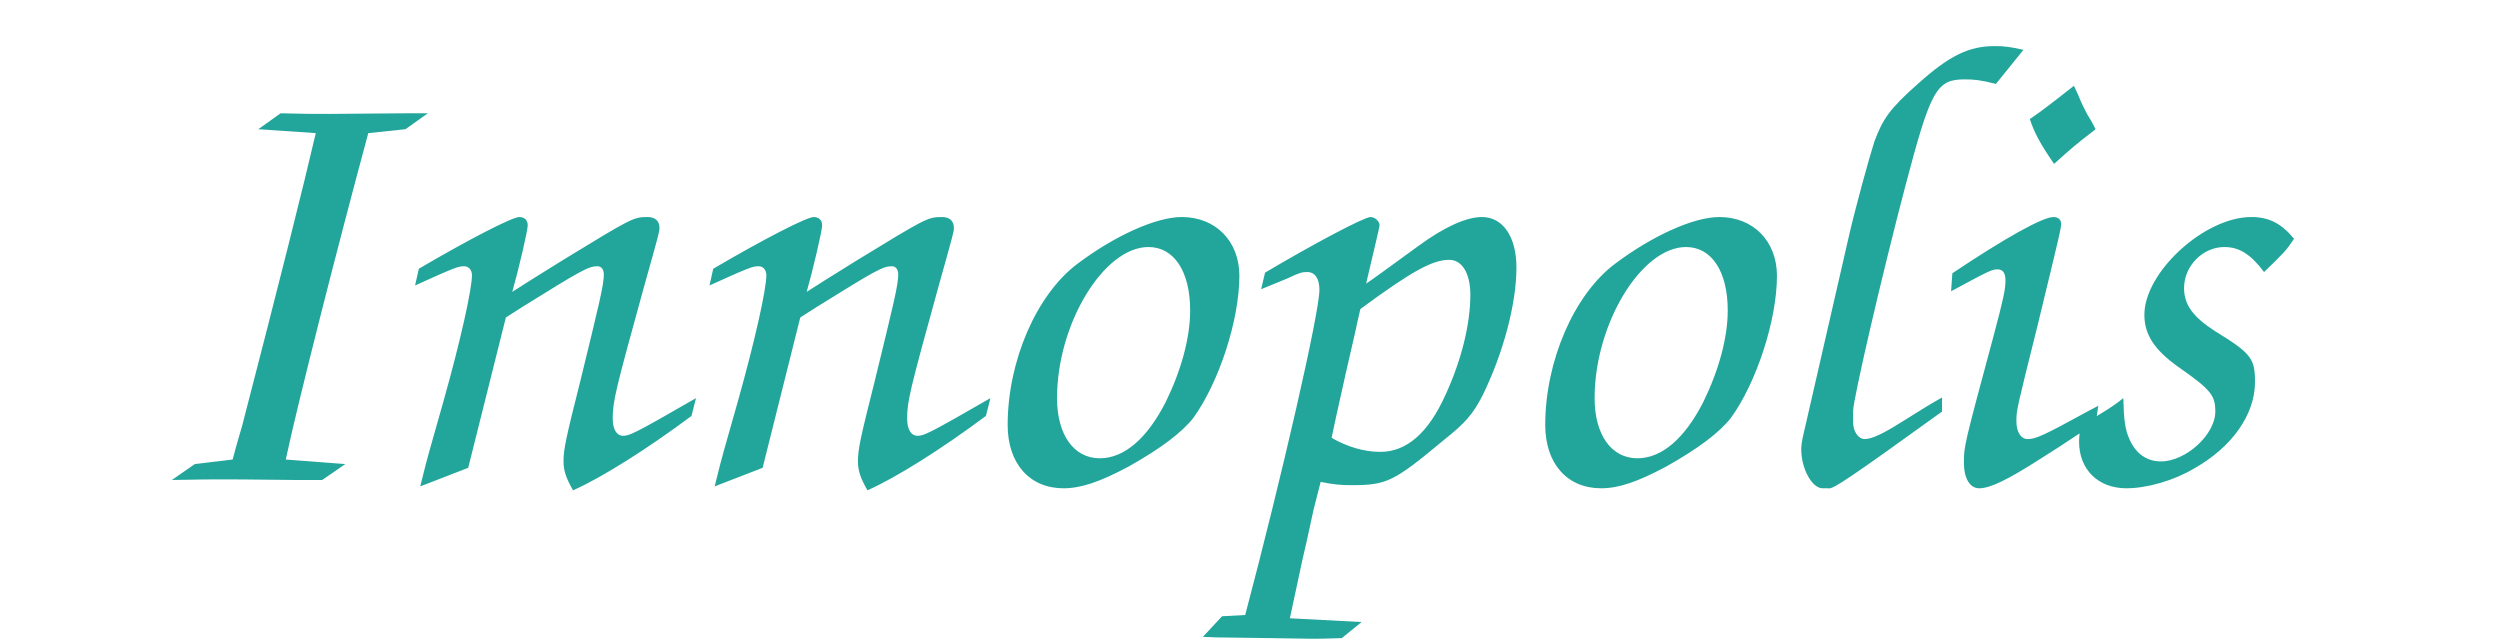
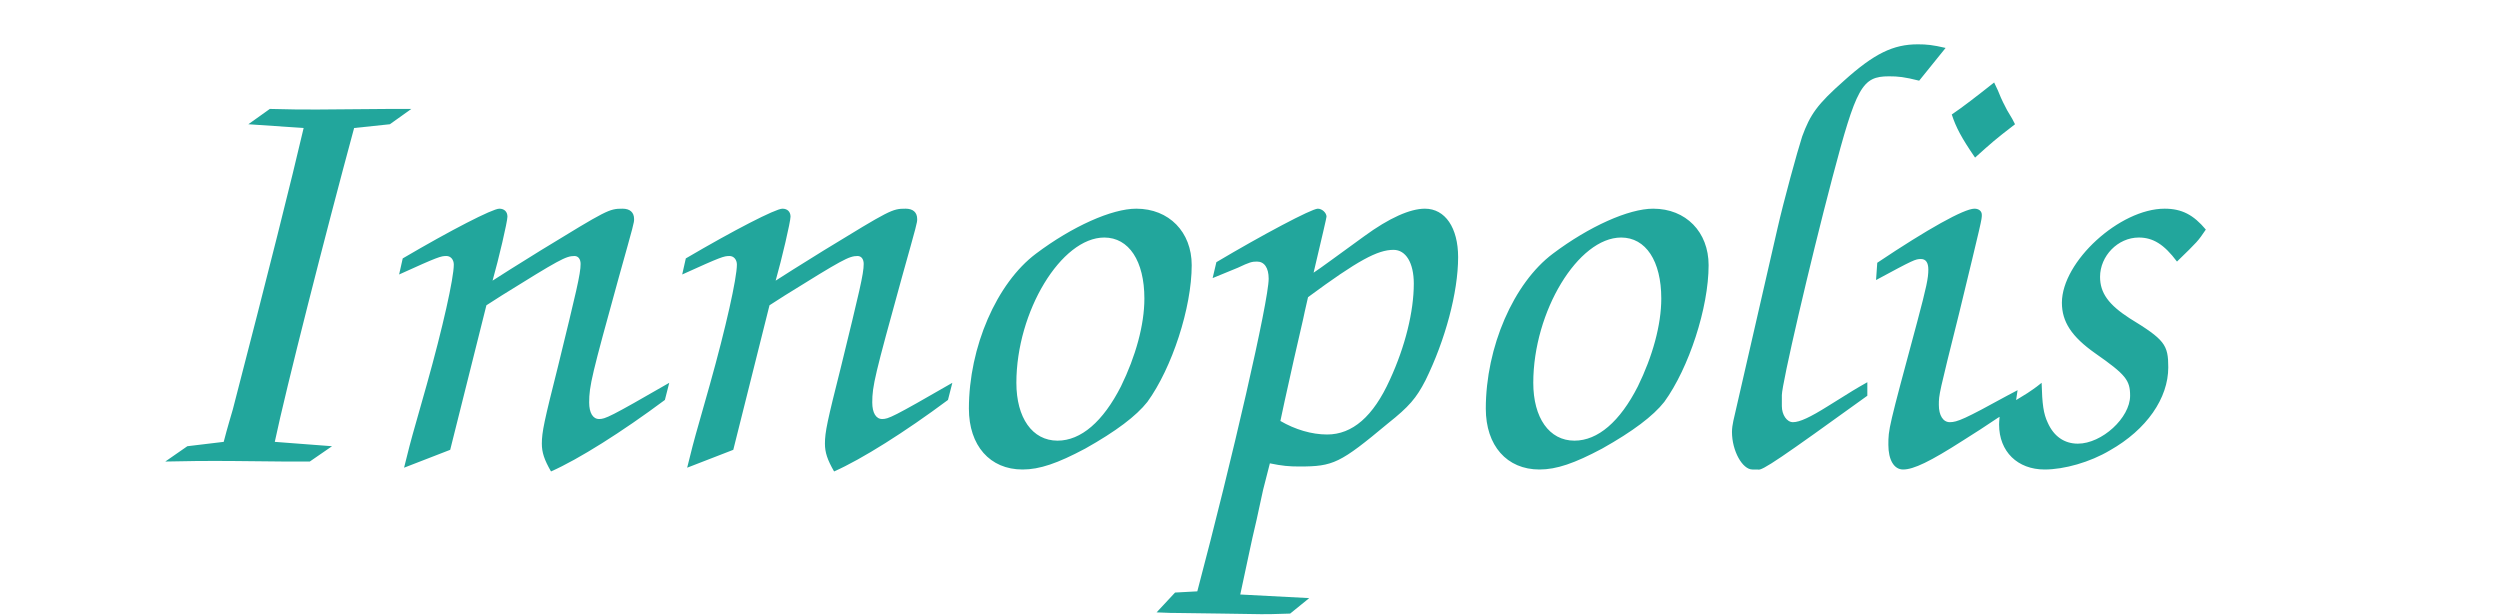
- <svg xmlns="http://www.w3.org/2000/svg" width="250" height="64" viewBox="0 0 250 64" version="1.1">
+ <svg xmlns="http://www.w3.org/2000/svg" width="260" height="64" viewBox="0 0 260 64" version="1.1">
  <text x="12" y="48" font-size="64px" fill="#22a69c" font-family="'Curlz MT', cursive" font-weight="normal">Innopolis</text>
</svg>
